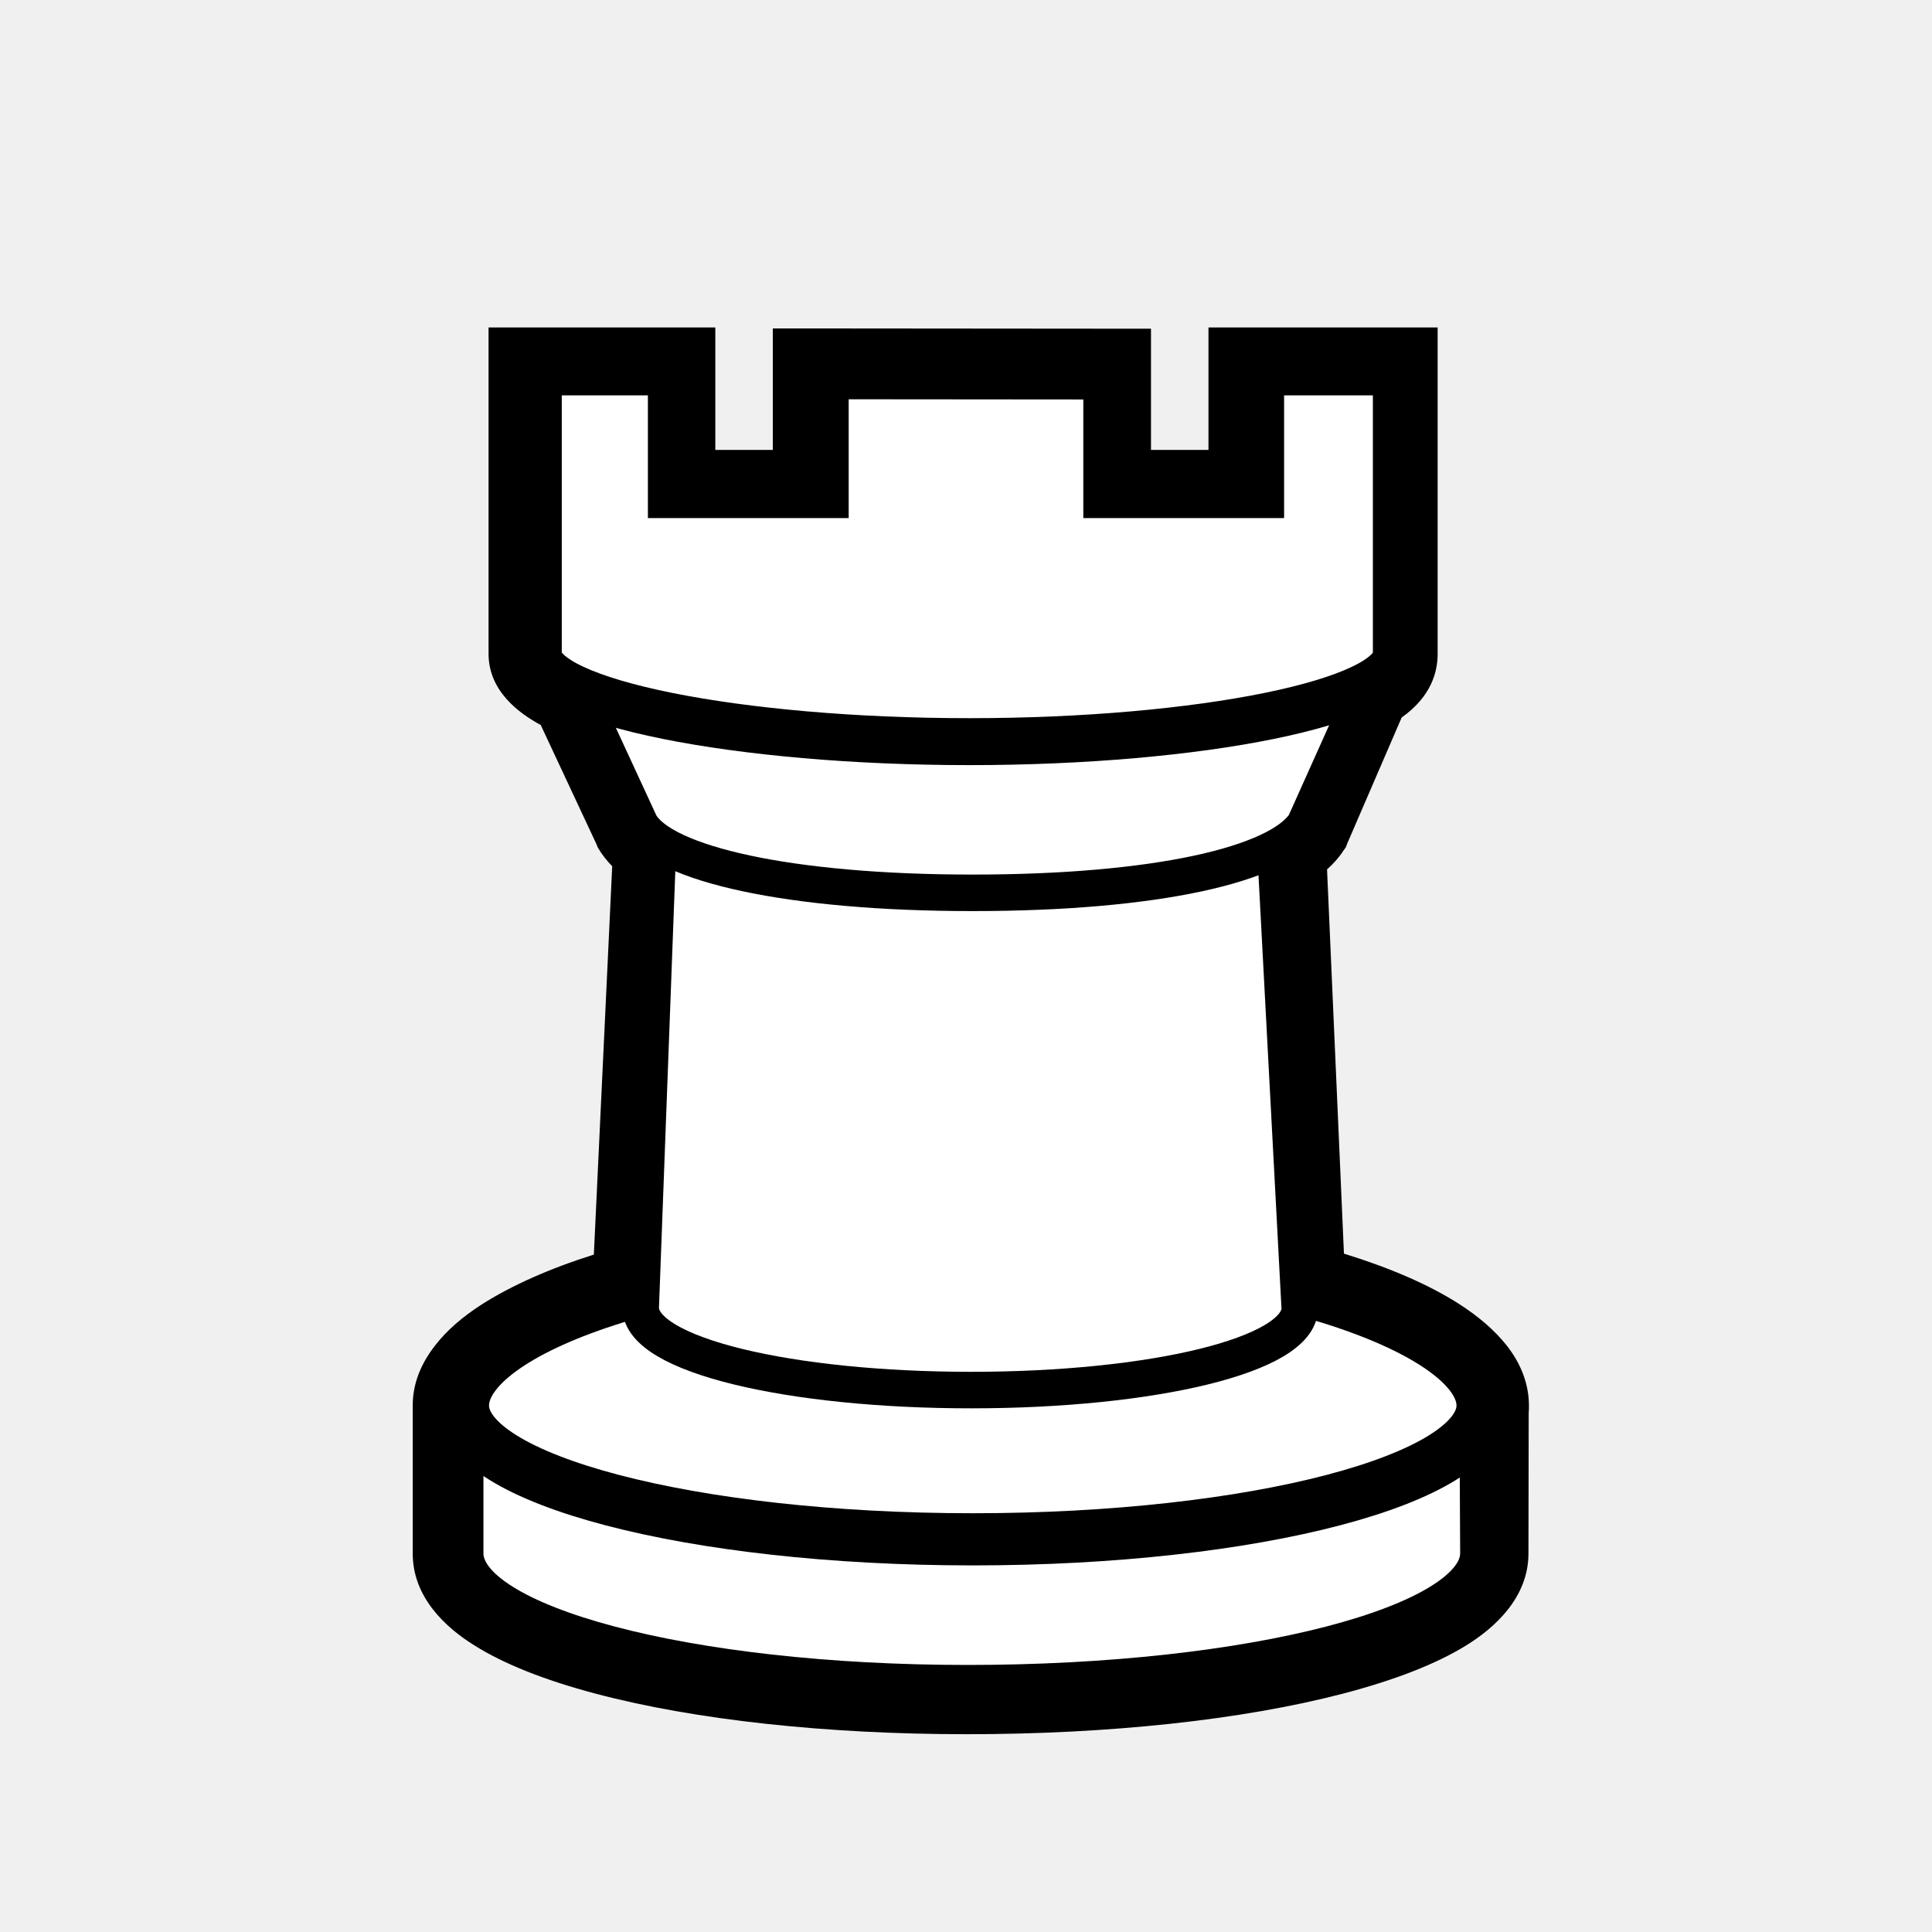
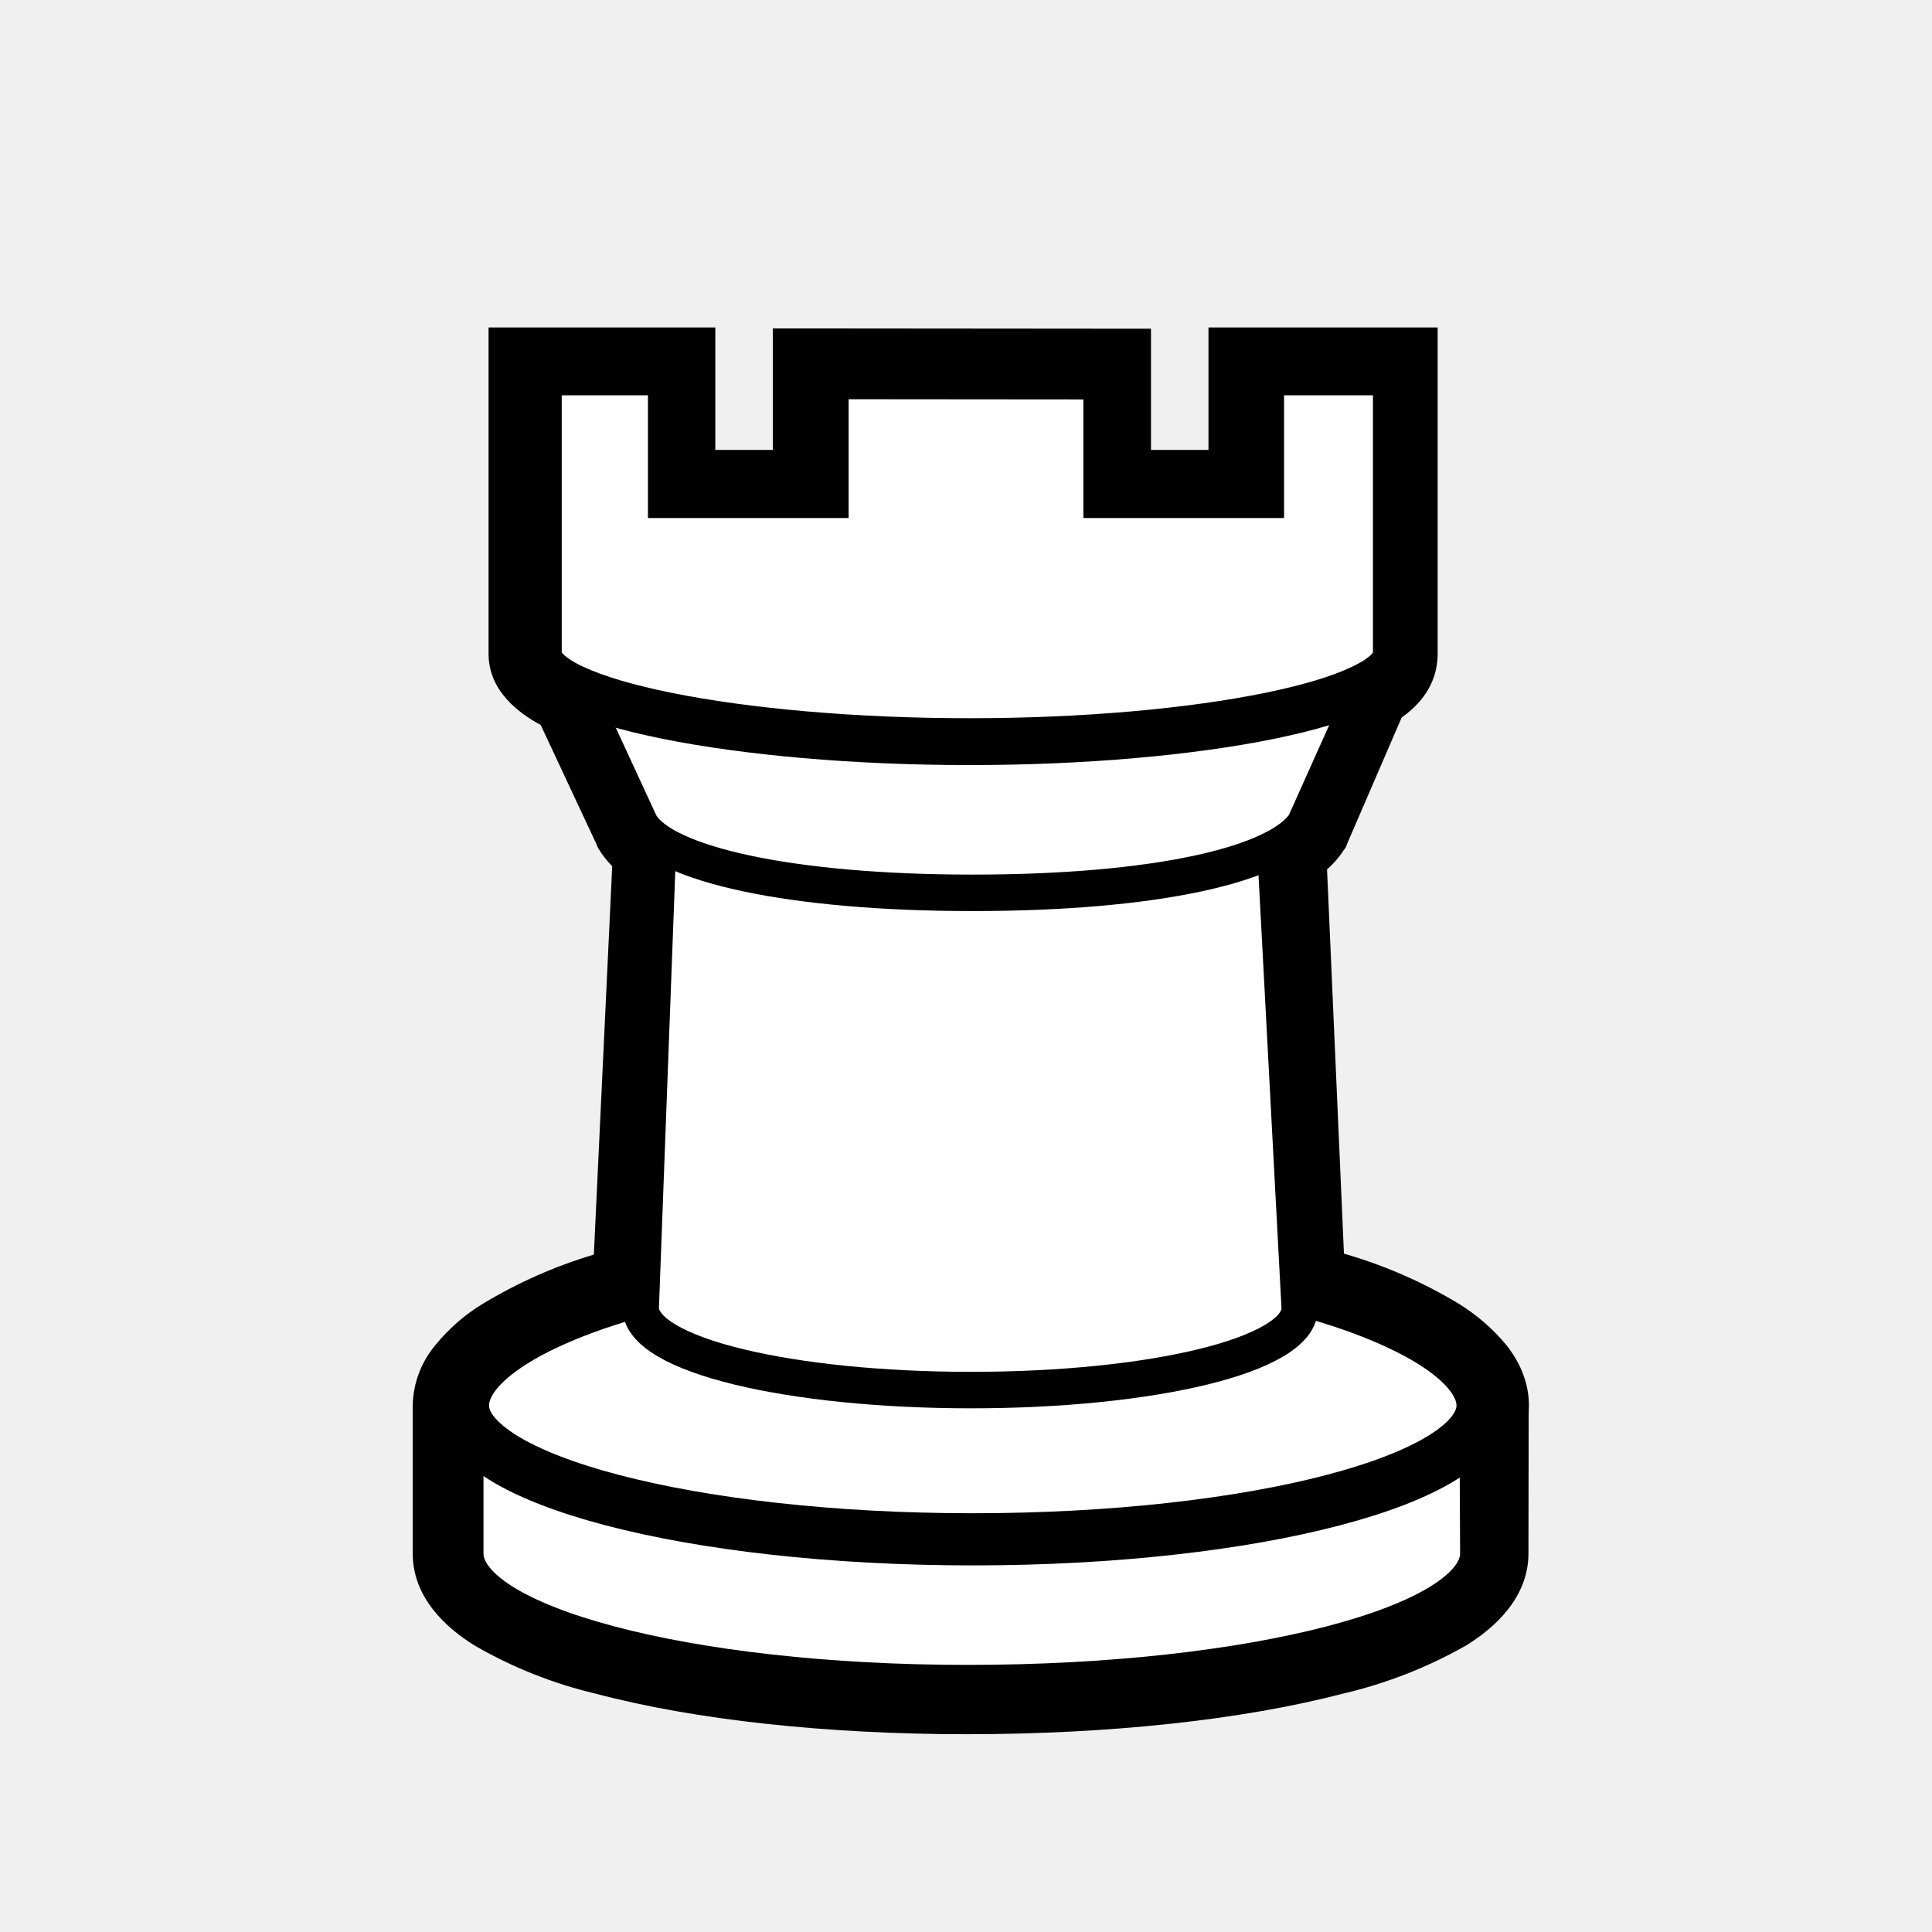
- <svg xmlns="http://www.w3.org/2000/svg" version="1.1" id="Layer_1" x="0px" y="0px" width="800px" height="800px" viewBox="0 0 800 800" style="enable-background:new 0 0 800 800;" xml:space="preserve">
-   <g id="white_rook">
-     <g id="silhouette_3_">
-       <path style="fill:#FFFFFF;" d="M400.4,708.3c-57.1,0-110.8-5.8-151.2-16.5c-45.5-12-68.5-28.4-68.5-48.6V582    c0-28.4,44.1-46.2,74.7-55.3l8.1-172.4c-3.2-2.6-5.6-5.3-7.3-8.1l-0.2-0.3l-24.7-52.8c-19.3-9.5-19.3-19-19.3-22.2V145.3h74.5    v50.8h43.2v-50.3l137.2,0.1v50.2H510v-50.8h75.6v125.4c0,7.8-4.2,14.5-13,19.9L548.6,346l-0.4,0.8c-2.1,3.1-5,6-8.5,8.6l7.6,170.9    c21.1,6,38.8,13.5,51.5,21.6c16.5,10.5,24.8,21.9,24.8,34.1c0,0.8,0,1.6-0.1,2.5l-0.1,58.6c0,20.2-23.4,36.6-69.6,48.6    C512.9,702.4,458.3,708.3,400.4,708.3z" />
-       <path d="M576,155v115.7c0,4.5-3.2,9-10.9,13.1l-24.9,57.7c-2.2,3.2-5.6,6.2-10.4,9l8.2,183.5c47.2,12.5,76,30.8,76,48.2    c0,0.6,0,1.3-0.1,1.9l-0.1,59.3c0,30.6-95,55.4-213.3,55.4c-116.6,0-210-24.7-210-55.4v-61.2l0,0c0-17.2,28.2-35.3,74.4-47.8    l8.6-184.7c-4.1-2.6-7.2-5.3-8.9-8.1l-26-55.7c-10.4-4.5-16.8-9.6-16.8-15V155H277v50.8h62.6v-50.3l117.7,0.1v50.2H520V155H576     M595.5,135.6h-19h-56.2h-19.9v19.5v31.2h-23.8v-30.8v-19.4h-19.4L339.7,136h-19.7v19.4v30.9h-23.8v-31.2v-19.5h-19.5h-55.2h-19.2    v19.5v115.6c0,15.4,12.5,24.6,21.6,29.5l23.1,49.4l0.3,0.8l0.4,0.8c1.5,2.6,3.5,5.1,5.8,7.5l-7.6,160.8    c-18.7,5.9-34.2,12.9-46.2,20.5c-8.3,5.3-14.9,11.1-19.5,17.1c-6.2,7.9-9.3,16.2-9.3,24.9v61.3c0,18.3,13.9,30.8,25.5,38    c12.2,7.7,29.1,14.4,50.2,20c41.1,10.9,95.7,16.8,153.7,16.8c58.8,0,114-5.9,155.8-16.8c21.4-5.6,38.6-12.3,50.9-19.9    c11.9-7.3,25.9-19.9,25.9-38.1l0.1-58.2c0.1-1.1,0.1-2.1,0.1-3c0-8.7-3.1-17.3-9.4-25.2c-4.8-6-11.4-11.8-19.9-17.2    c-12.3-7.8-28.2-14.7-47.3-20.6l-7-159.1c2.7-2.4,5-5,6.8-7.8l1-1.4l0.6-1.6l22.5-52.1c12.3-8.7,14.9-18.9,14.9-26.4V155.1V135.6    L595.5,135.6z" />
-     </g>
-     <g id="base_2_">
-       <path id="bottom" style="fill:#FFFFFF;stroke:#000000;stroke-width:18.36;stroke-linecap:round;stroke-miterlimit:10;" d="    M191,581.6v61.6c0,30.6,93.1,55.4,209.6,55.4c118.3,0,213.2-24.8,213.2-55.4l-0.3-61.3" />
-       <path id="top" style="fill:#FFFFFF;stroke:#000000;stroke-width:21.6;stroke-miterlimit:10;" d="M613.9,582    c0,30.6-94.5,55.4-211.1,55.4c-116.6,0-211.1-24.8-211.1-55.4s87.5-64,211.1-64C524.4,517.9,613.9,551.3,613.9,582z" />
-     </g>
-     <path id="middle_7_" style="fill:#FFFFFF;stroke:#000000;stroke-width:15.12;stroke-miterlimit:10;" d="M275.8,260.9l-10.5,280.6   c0,19.7,62.1,34.1,136.8,34.1c74.8,0,136.1-14.4,136.1-33.9l-14.9-280.8H275.8L275.8,260.9z" />
-     <path id="top_bottom_3_" style="fill:#FFFFFF;stroke:#000000;stroke-width:15.12;stroke-miterlimit:10;" d="M231.3,268.1l33.8,73.1   c9.5,16.5,61.6,28.5,137.6,28.5c76,0,126.4-11.7,137.6-28.5l32.8-73.1" />
-     <path id="top_11_" style="fill:#FFFFFF;stroke:#000000;stroke-width:19.44;stroke-linecap:square;stroke-miterlimit:10;" d="   M522,154v50.8h-63.7v-49.1l-116.6-0.1v49.2H278V154h-55.1v116.7c0,20.1,83.1,36.4,178.5,36.4c95.5,0,176.8-16.3,176.8-36.4V154H522   z" />
+ <svg xmlns="http://www.w3.org/2000/svg" style="color-scheme:light only" viewBox="0 0 800 800">
+   <path fill="#fff" d="M400.4 708.3c-57.1 0-110.8-5.8-151.2-16.5-45.5-12-68.5-28.4-68.5-48.6V582c0-28.4 44.1-46.2 74.7-55.3l8.1-172.4a31.9 31.9 0 0 1-7.3-8.1l-.2-.3-24.7-52.8c-19.3-9.5-19.3-19-19.3-22.2V145.3h74.5v50.8h43.2v-50.3l137.2.1v50.2H510v-50.8h75.6v125.4c0 7.8-4.2 14.5-13 19.9l-24 55.4-.4.8c-2.1 3.1-5 6-8.5 8.6l7.6 170.9c21.1 6 38.8 13.5 51.5 21.6 16.5 10.5 24.8 21.9 24.8 34.1l-.1 2.5-.1 58.6c0 20.2-23.4 36.6-69.6 48.6-40.9 10.7-95.5 16.6-153.4 16.6" />
+   <path d="M576 155v115.7c0 4.5-3.2 9-10.9 13.1l-24.9 57.7a31.6 31.6 0 0 1-10.4 9L538 534c47.2 12.5 76 30.8 76 48.2l-.1 1.9-.1 59.3c0 30.6-95 55.4-213.3 55.4-116.6 0-210-24.7-210-55.4v-61.2c0-17.2 28.2-35.3 74.4-47.8l8.6-184.7a27.4 27.4 0 0 1-8.9-8.1l-26-55.7c-10.4-4.5-16.8-9.6-16.8-15V155H277v50.8h62.6v-50.3l117.7.1v50.2H520V155zm19.5-19.4h-95.1v50.7h-23.8v-50.2h-19.4l-117.5-.1H320v50.3h-23.8v-50.7h-93.9v135.1c0 15.4 12.5 24.6 21.6 29.5l23.1 49.4.3.8.4.8c1.5 2.6 3.5 5.1 5.8 7.5l-7.6 160.8a198.9 198.9 0 0 0-46.2 20.5 75.8 75.8 0 0 0-19.5 17.1 39.8 39.8 0 0 0-9.3 24.9v61.3c0 18.3 13.9 30.8 25.5 38a184.6 184.6 0 0 0 50.2 20c41.1 10.9 95.7 16.8 153.7 16.8 58.8 0 114-5.9 155.8-16.8a191.2 191.2 0 0 0 50.9-19.9c11.9-7.3 25.9-19.9 25.9-38.1l.1-58.2.1-3c0-8.7-3.1-17.3-9.4-25.2a80.4 80.4 0 0 0-19.9-17.2 198.6 198.6 0 0 0-47.3-20.6l-7-159.1c2.7-2.4 5-5 6.8-7.8l1-1.4.6-1.6 22.5-52.1c12.3-8.7 14.9-18.9 14.9-26.4V135.6z" />
+   <g fill="#fff" stroke="#000" stroke-miterlimit="10">
+     <path stroke-linecap="round" stroke-width="18.4" d="M191 581.6v61.6c0 30.6 93.1 55.4 209.6 55.4 118.3 0 213.2-24.8 213.2-55.4l-.3-61.3" />
+     <path stroke-width="21.6" d="M613.9 582c0 30.6-94.5 55.4-211.1 55.4S191.7 612.6 191.7 582s87.5-64 211.1-64c121.6-.1 211.1 33.3 211.1 64z" />
+     <path stroke-width="15.1" d="m275.8 260.9-10.5 280.6c0 19.7 62.1 34.1 136.8 34.1 74.8 0 136.1-14.4 136.1-33.9l-14.9-280.8z" />
+     <path stroke-width="15.1" d="m231.3 268.1 33.8 73.1c9.5 16.5 61.6 28.5 137.6 28.5s126.4-11.7 137.6-28.5l32.8-73.1" />
+     <path stroke-linecap="square" stroke-width="19.4" d="M522 154v50.8h-63.7v-49.1l-116.6-.1v49.2H278V154h-55.1v116.7c0 20.1 83.1 36.4 178.5 36.4 95.5 0 176.8-16.3 176.8-36.4V154z" />
  </g>
</svg>
